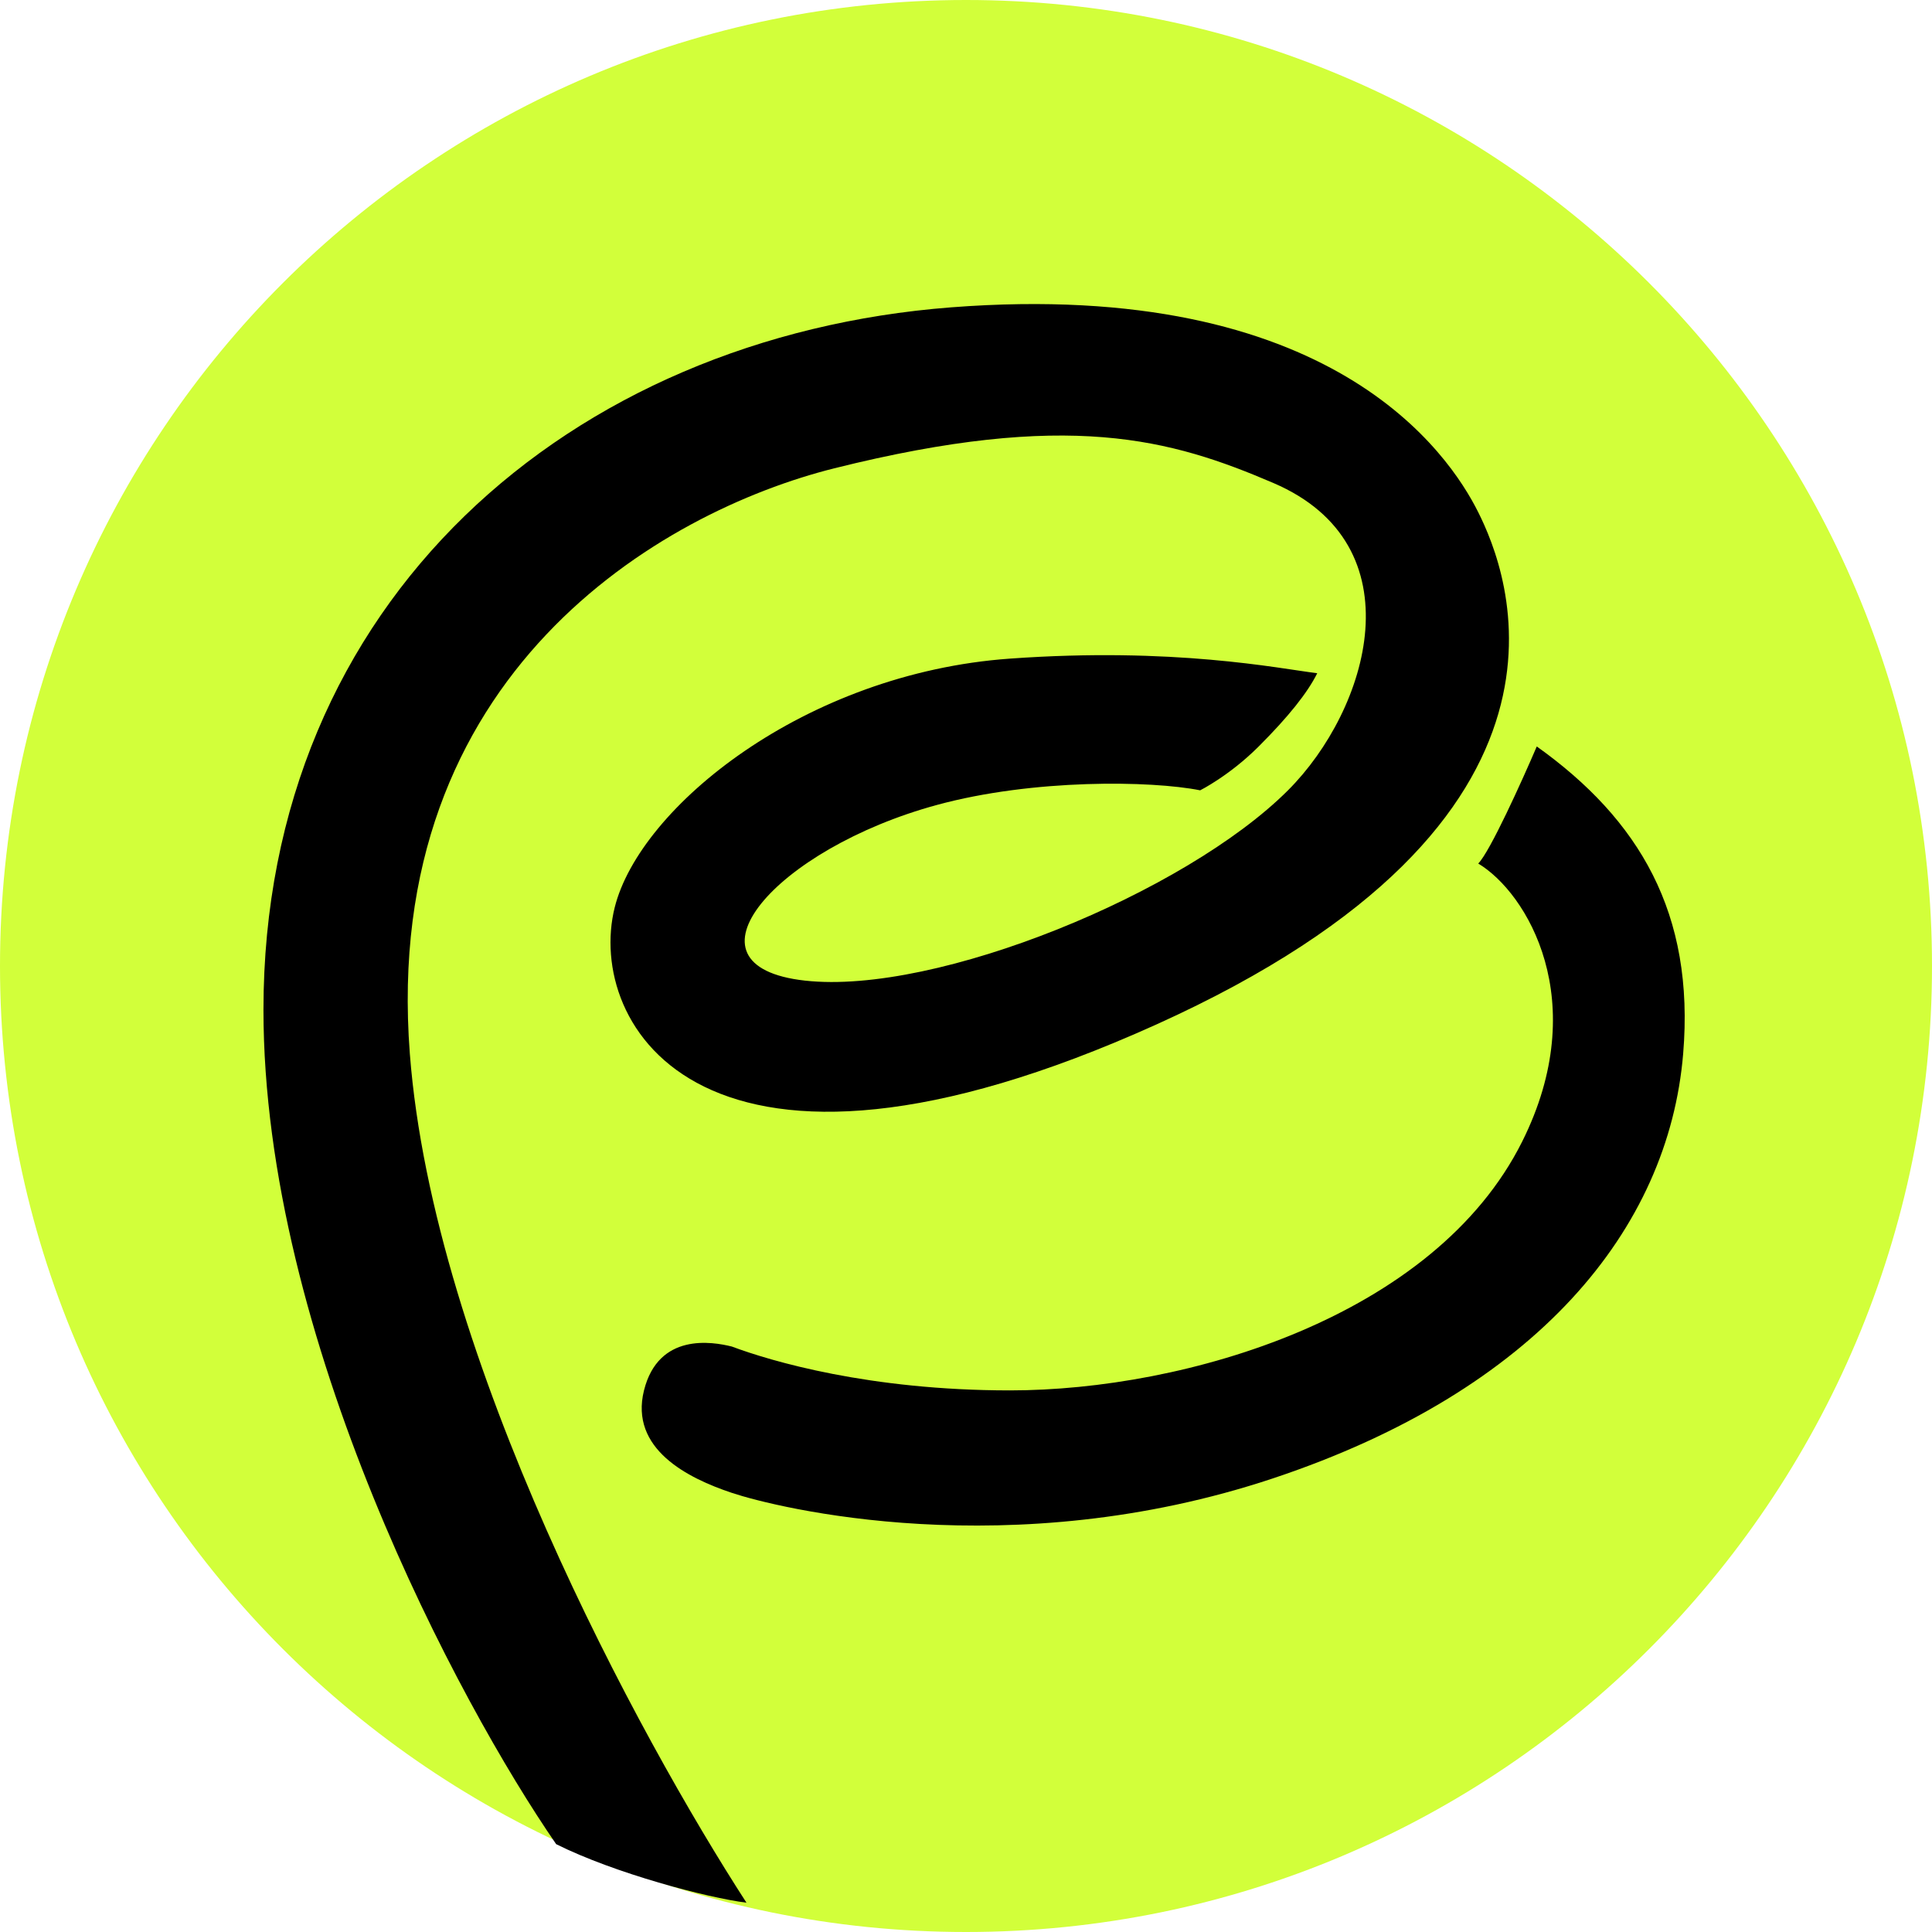
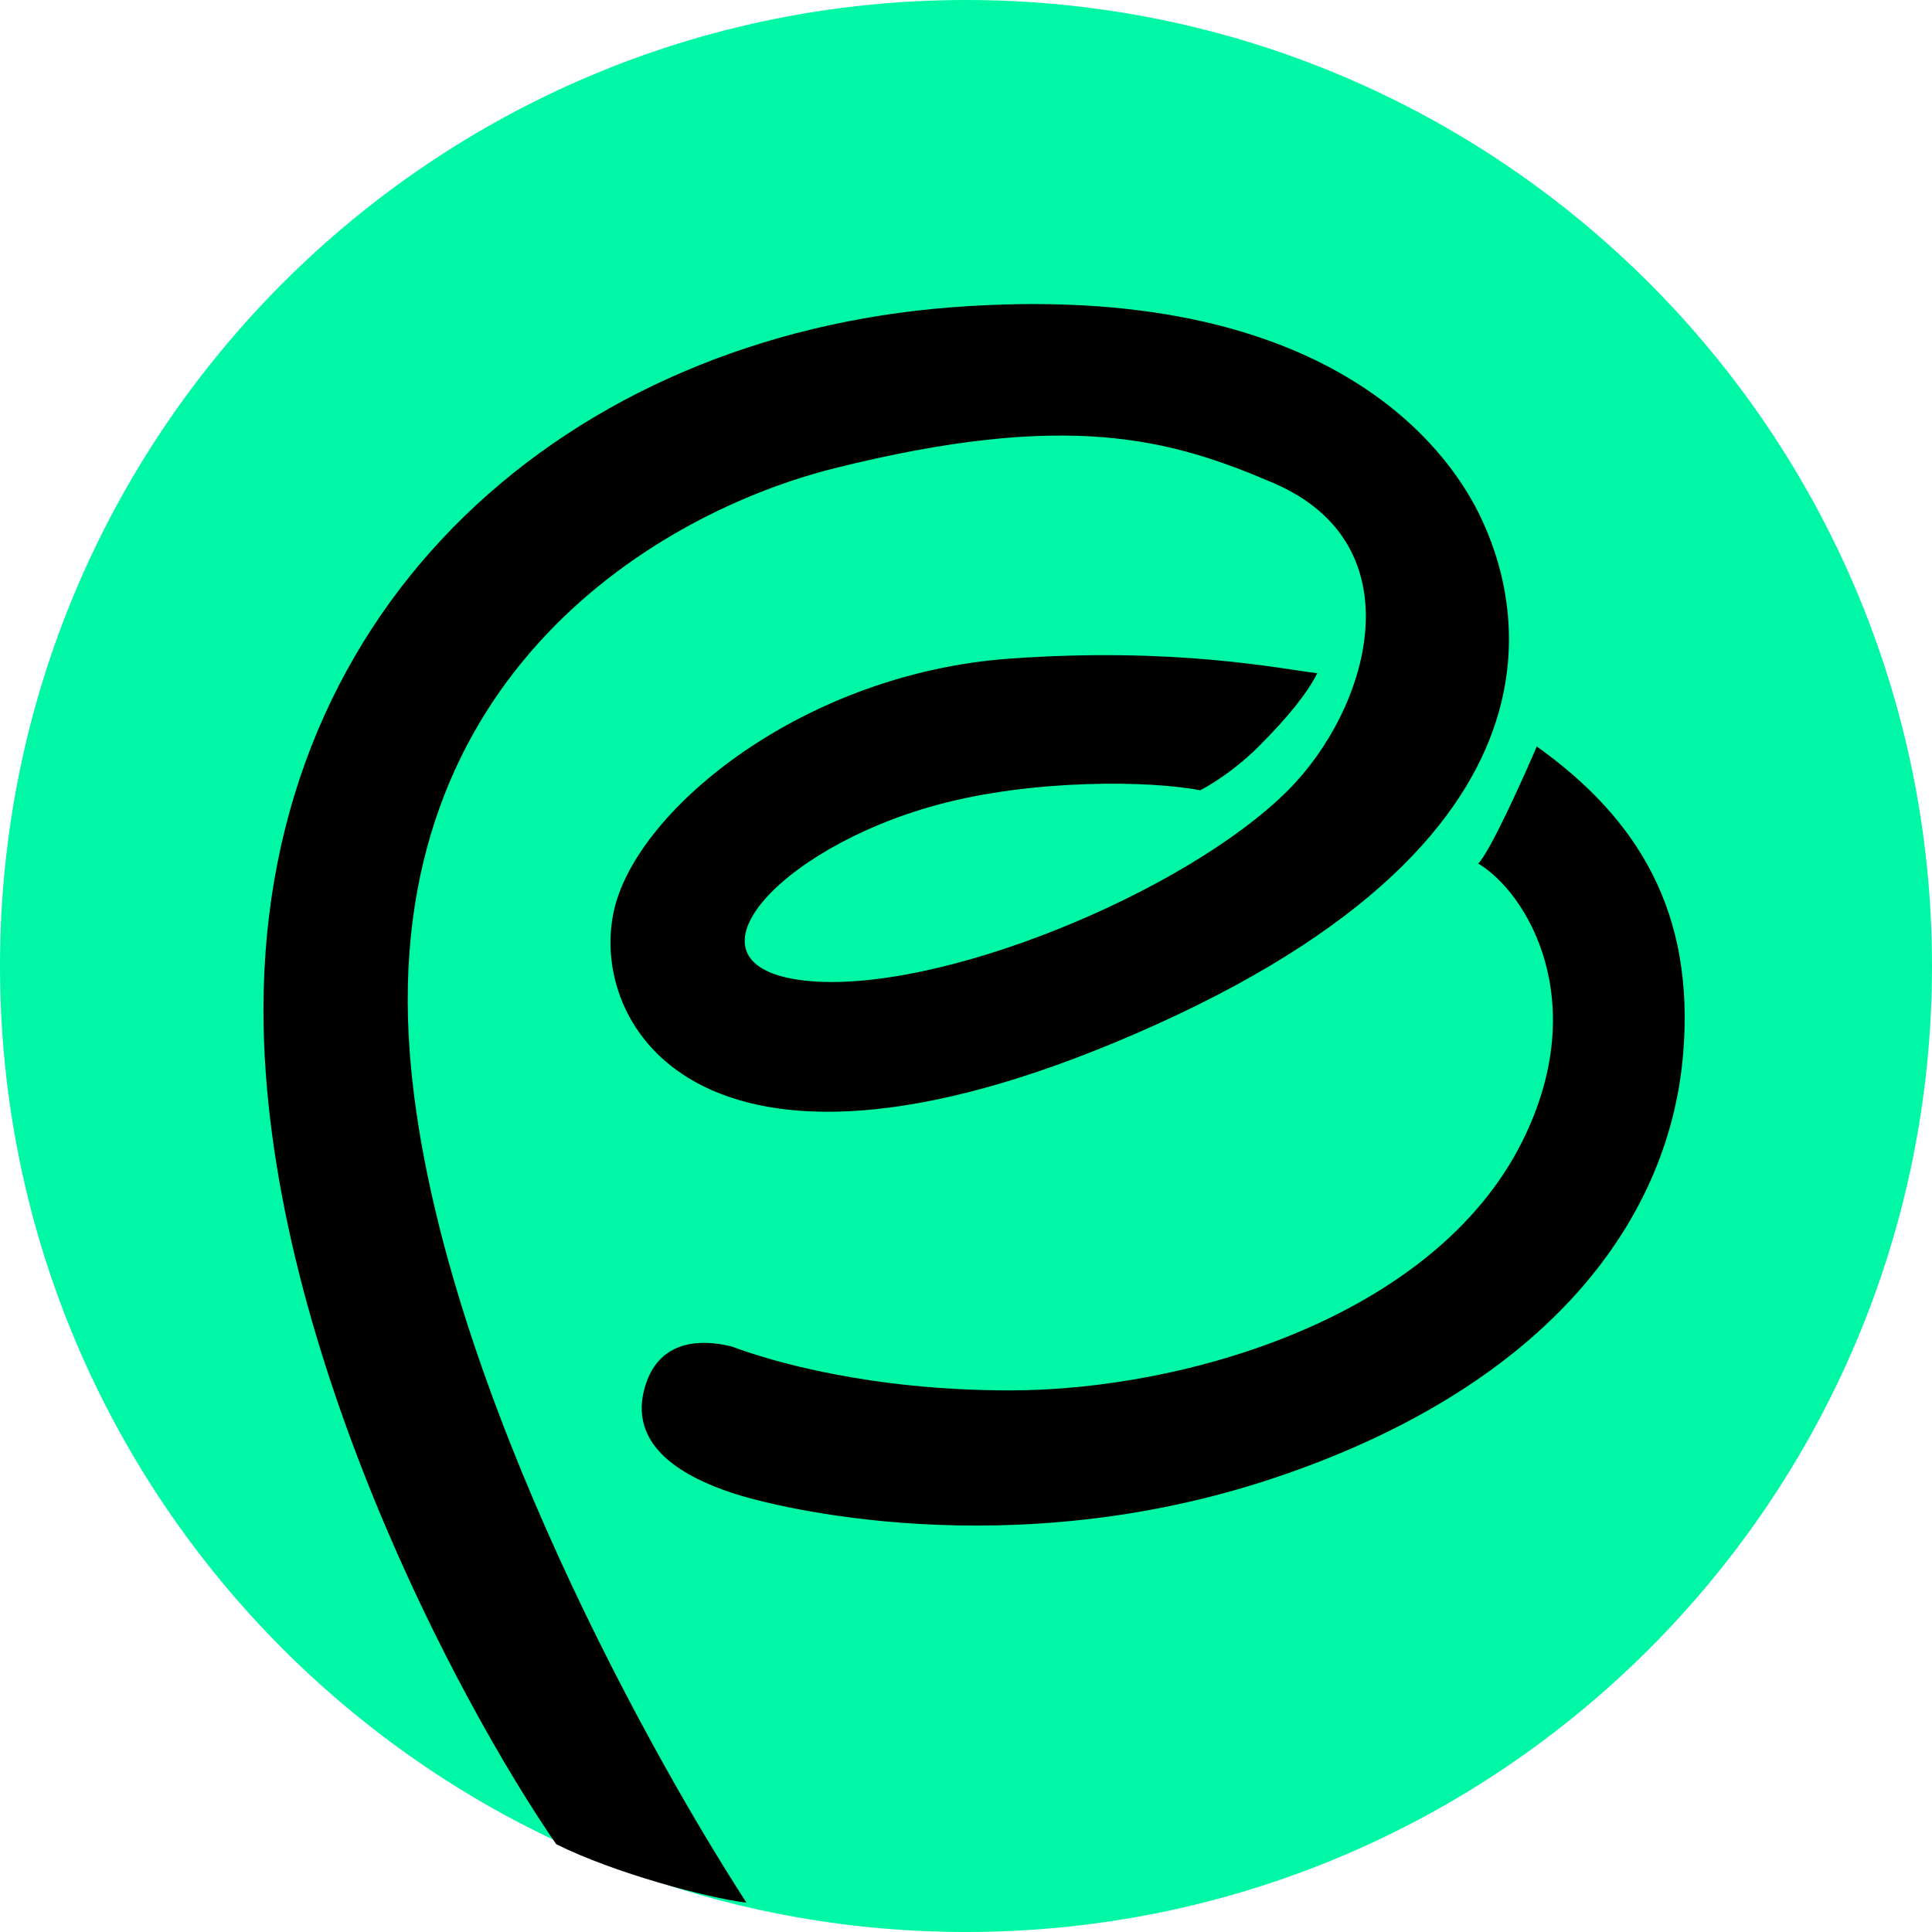
<svg xmlns="http://www.w3.org/2000/svg" width="30" height="30" viewBox="0 0 30 30" fill="none">
-   <circle cx="15" cy="15" r="15" fill="#D2FF3A" />
+   <circle cx="15" cy="15" r="15" fill="#00F7A5" />
  <path d="M4.091 15.681C4.091 20.772 7.121 26.439 8.636 28.636C9.545 29.09 10.985 29.469 11.591 29.545C9.924 26.969 6.727 21.09 6.364 16.363C5.909 10.454 10.272 7.943 12.954 7.272C16.591 6.363 18.182 6.818 19.773 7.5C22.023 8.464 21.255 11.017 20 12.272C18.409 13.863 14.545 15.454 12.5 15.227C10.454 15 12.045 13.181 14.545 12.5C16.044 12.091 17.879 12.121 18.636 12.272C18.636 12.272 19.091 12.045 19.545 11.591C20.009 11.127 20.303 10.757 20.454 10.454C19.848 10.378 18.227 10.045 15.682 10.227C12.5 10.454 9.935 12.531 9.545 14.091C9.091 15.909 10.909 19.09 17.954 15.909C25 12.727 23.409 8.863 22.954 7.954C22.5 7.045 20.682 4.318 14.773 4.772C8.864 5.227 4.091 9.318 4.091 15.681Z" fill="black" />
  <path d="M23.636 17.727C24.727 15.545 23.712 13.863 22.954 13.409C23.136 13.227 23.636 12.121 23.863 11.591C25.454 12.727 26.318 14.181 26.136 16.363C25.909 19.09 23.863 21.59 19.773 22.954C15.682 24.318 12.045 23.409 11.364 23.181C10.682 22.954 9.773 22.5 10 21.59C10.225 20.691 11.06 20.833 11.364 20.909C11.97 21.136 13.5 21.59 15.682 21.59C18.409 21.59 22.273 20.454 23.636 17.727Z" fill="black" />
</svg>
